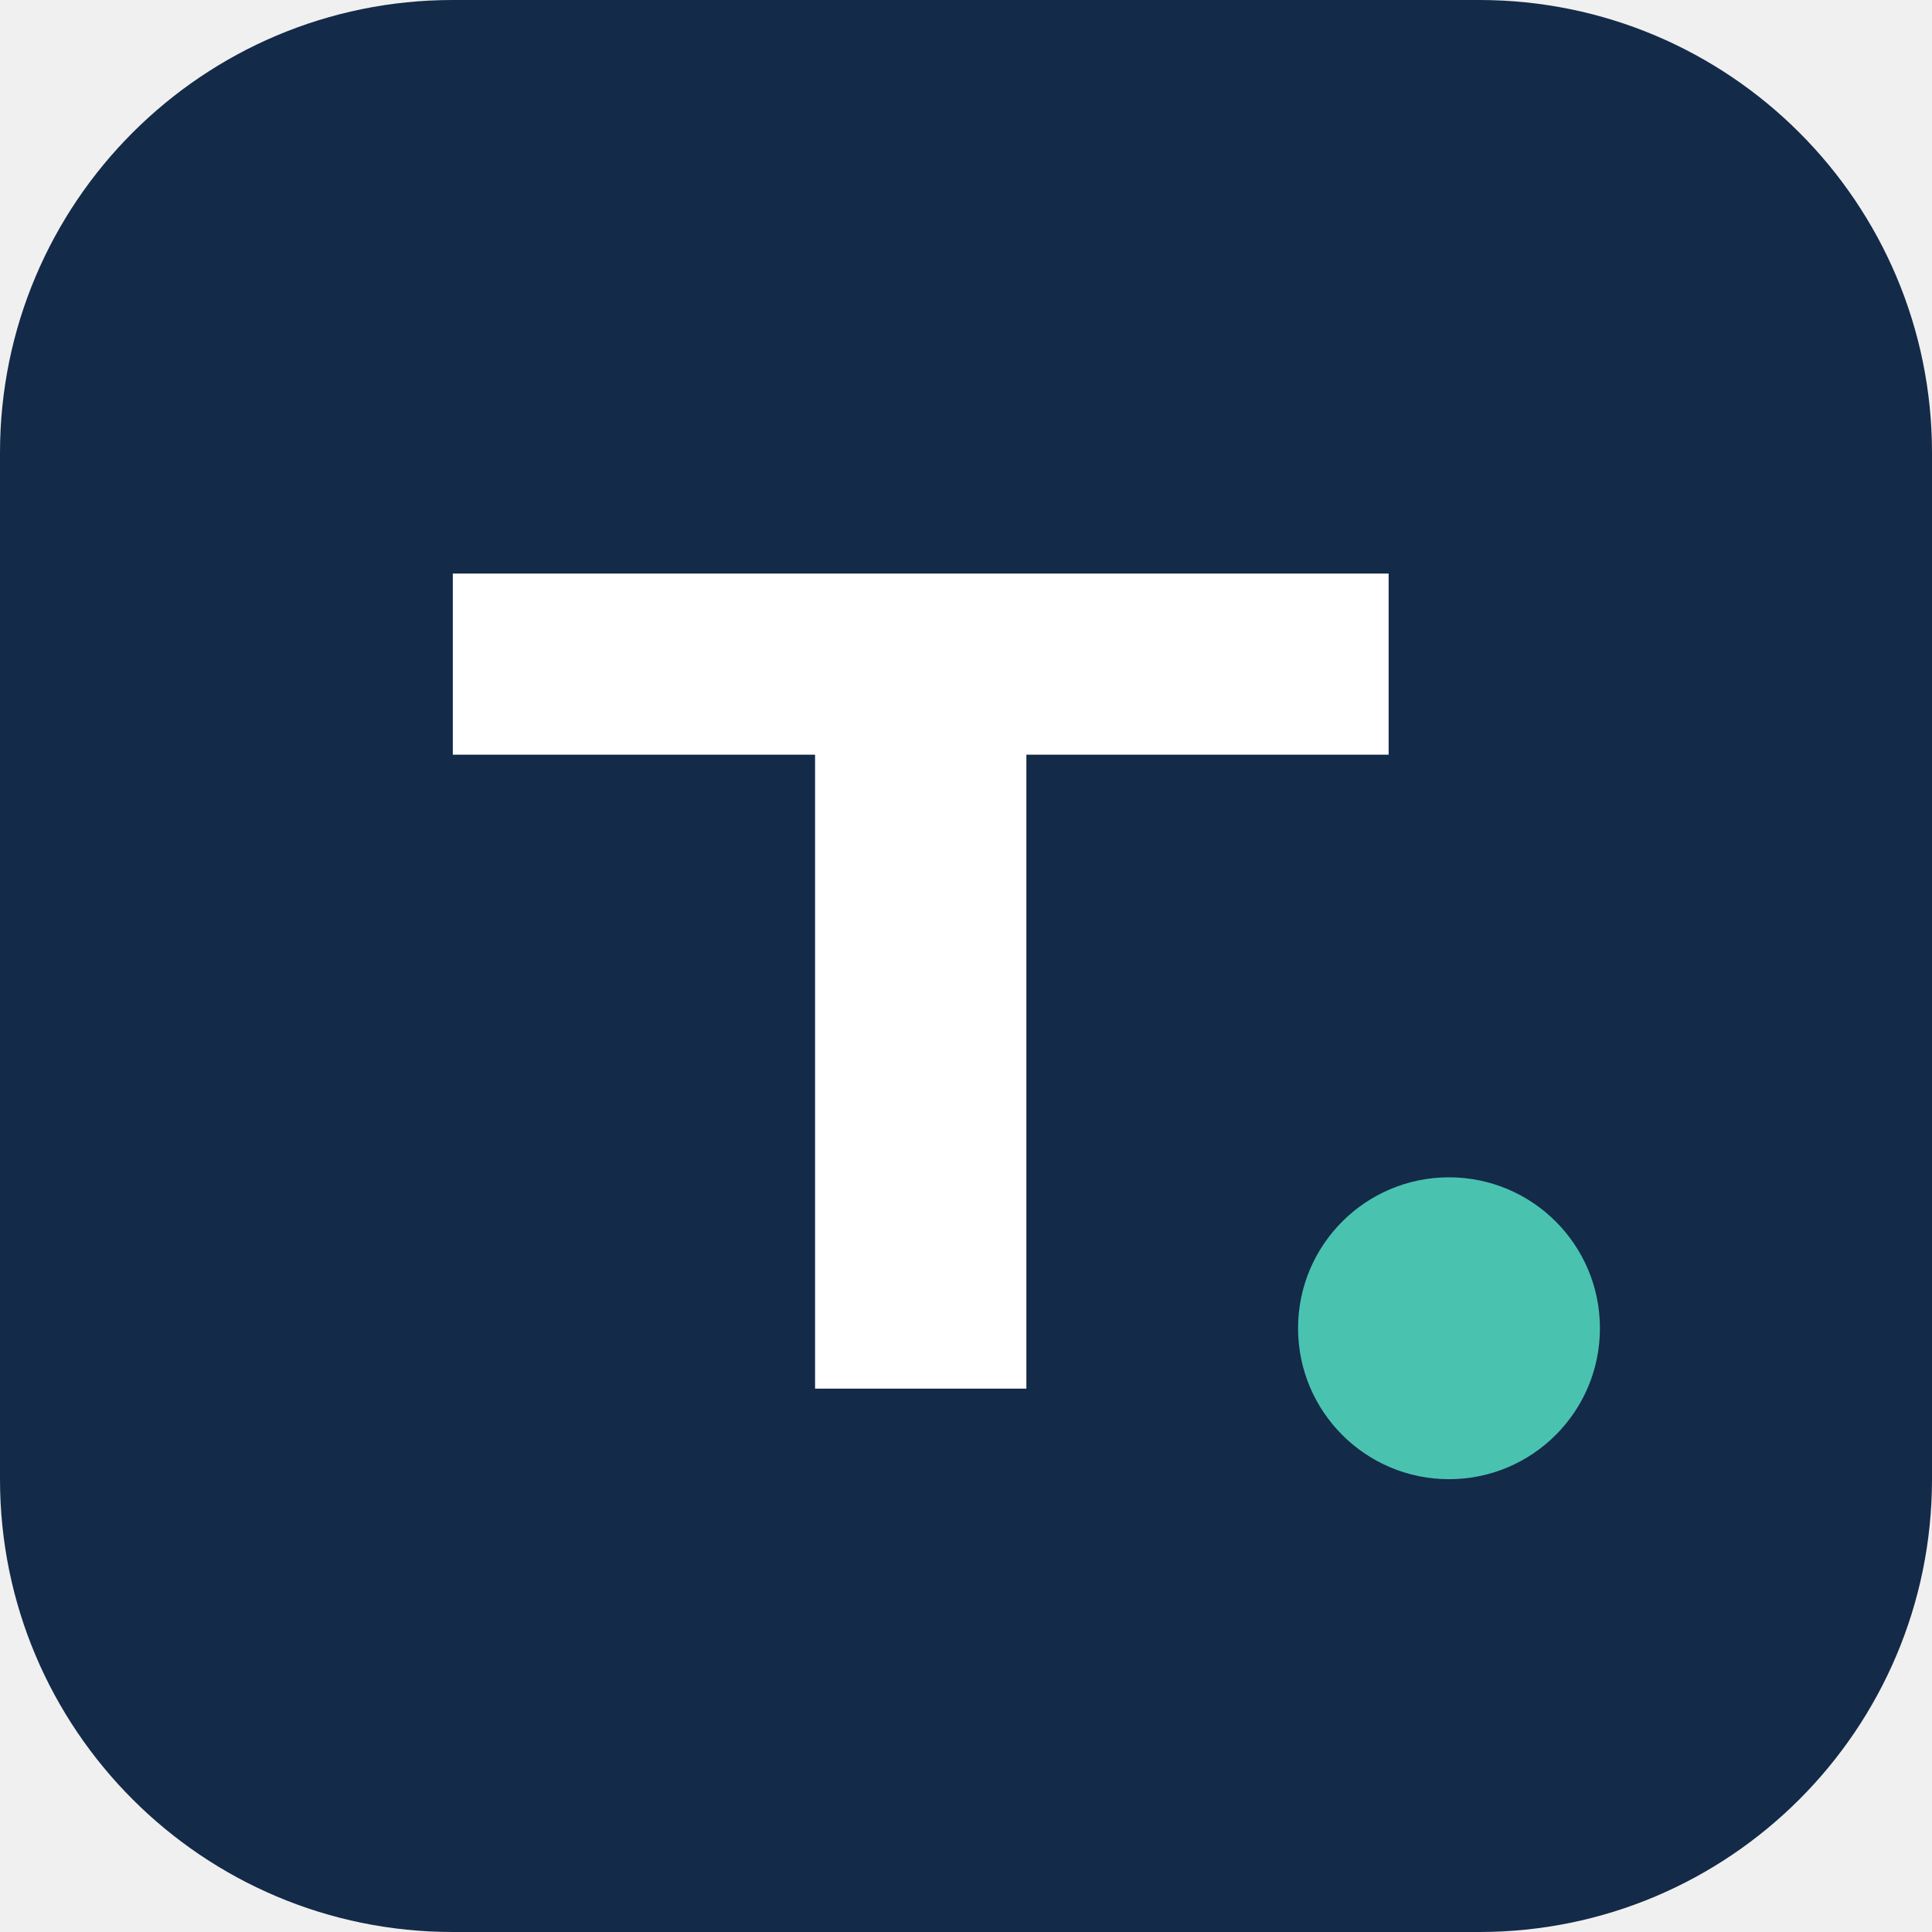
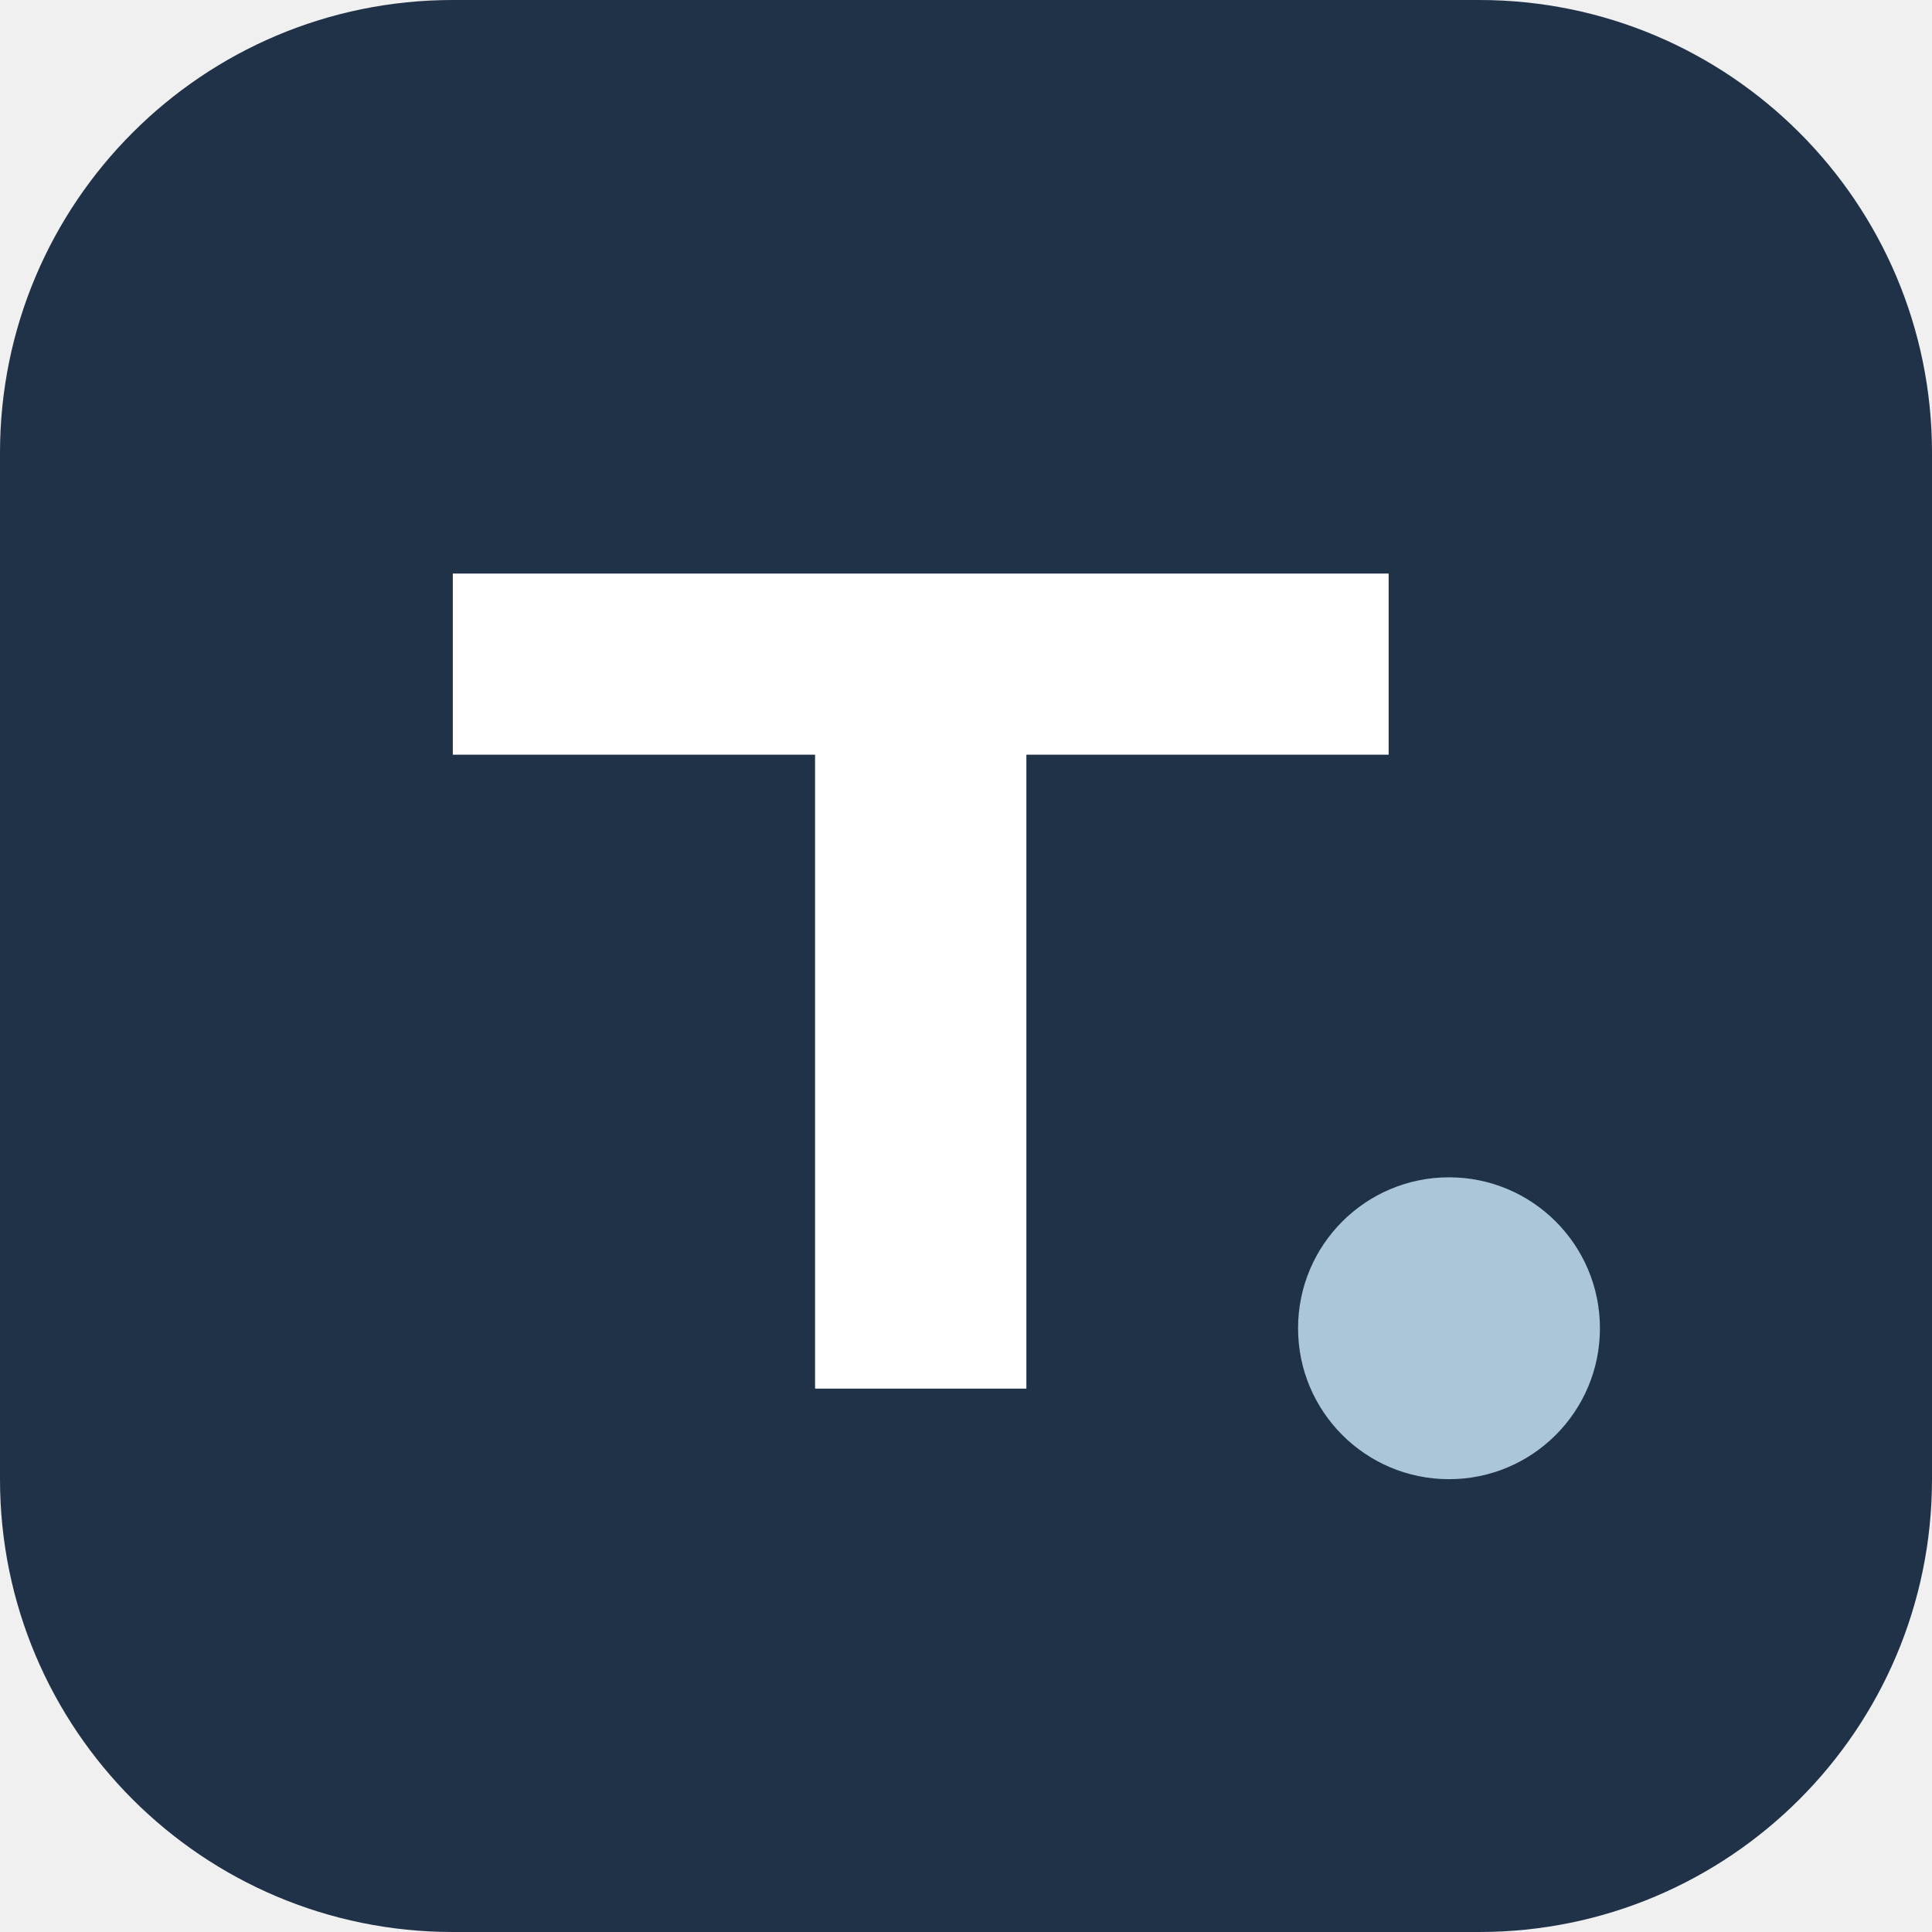
<svg xmlns="http://www.w3.org/2000/svg" viewBox="0 0 64 64">
-   <rect width="64" height="64" rx="15" fill="#132a48" />
+   <rect width="64" height="64" rx="15" fill="#203248" />
  <path d="M15 19h31v6H34v21h-7V25H15z" fill="#fff" />
-   <circle cx="48" cy="44" r="5" fill="#4ac2b0" />
+   <circle cx="48" cy="44" r="5" fill="#abc6d8" />
</svg>
